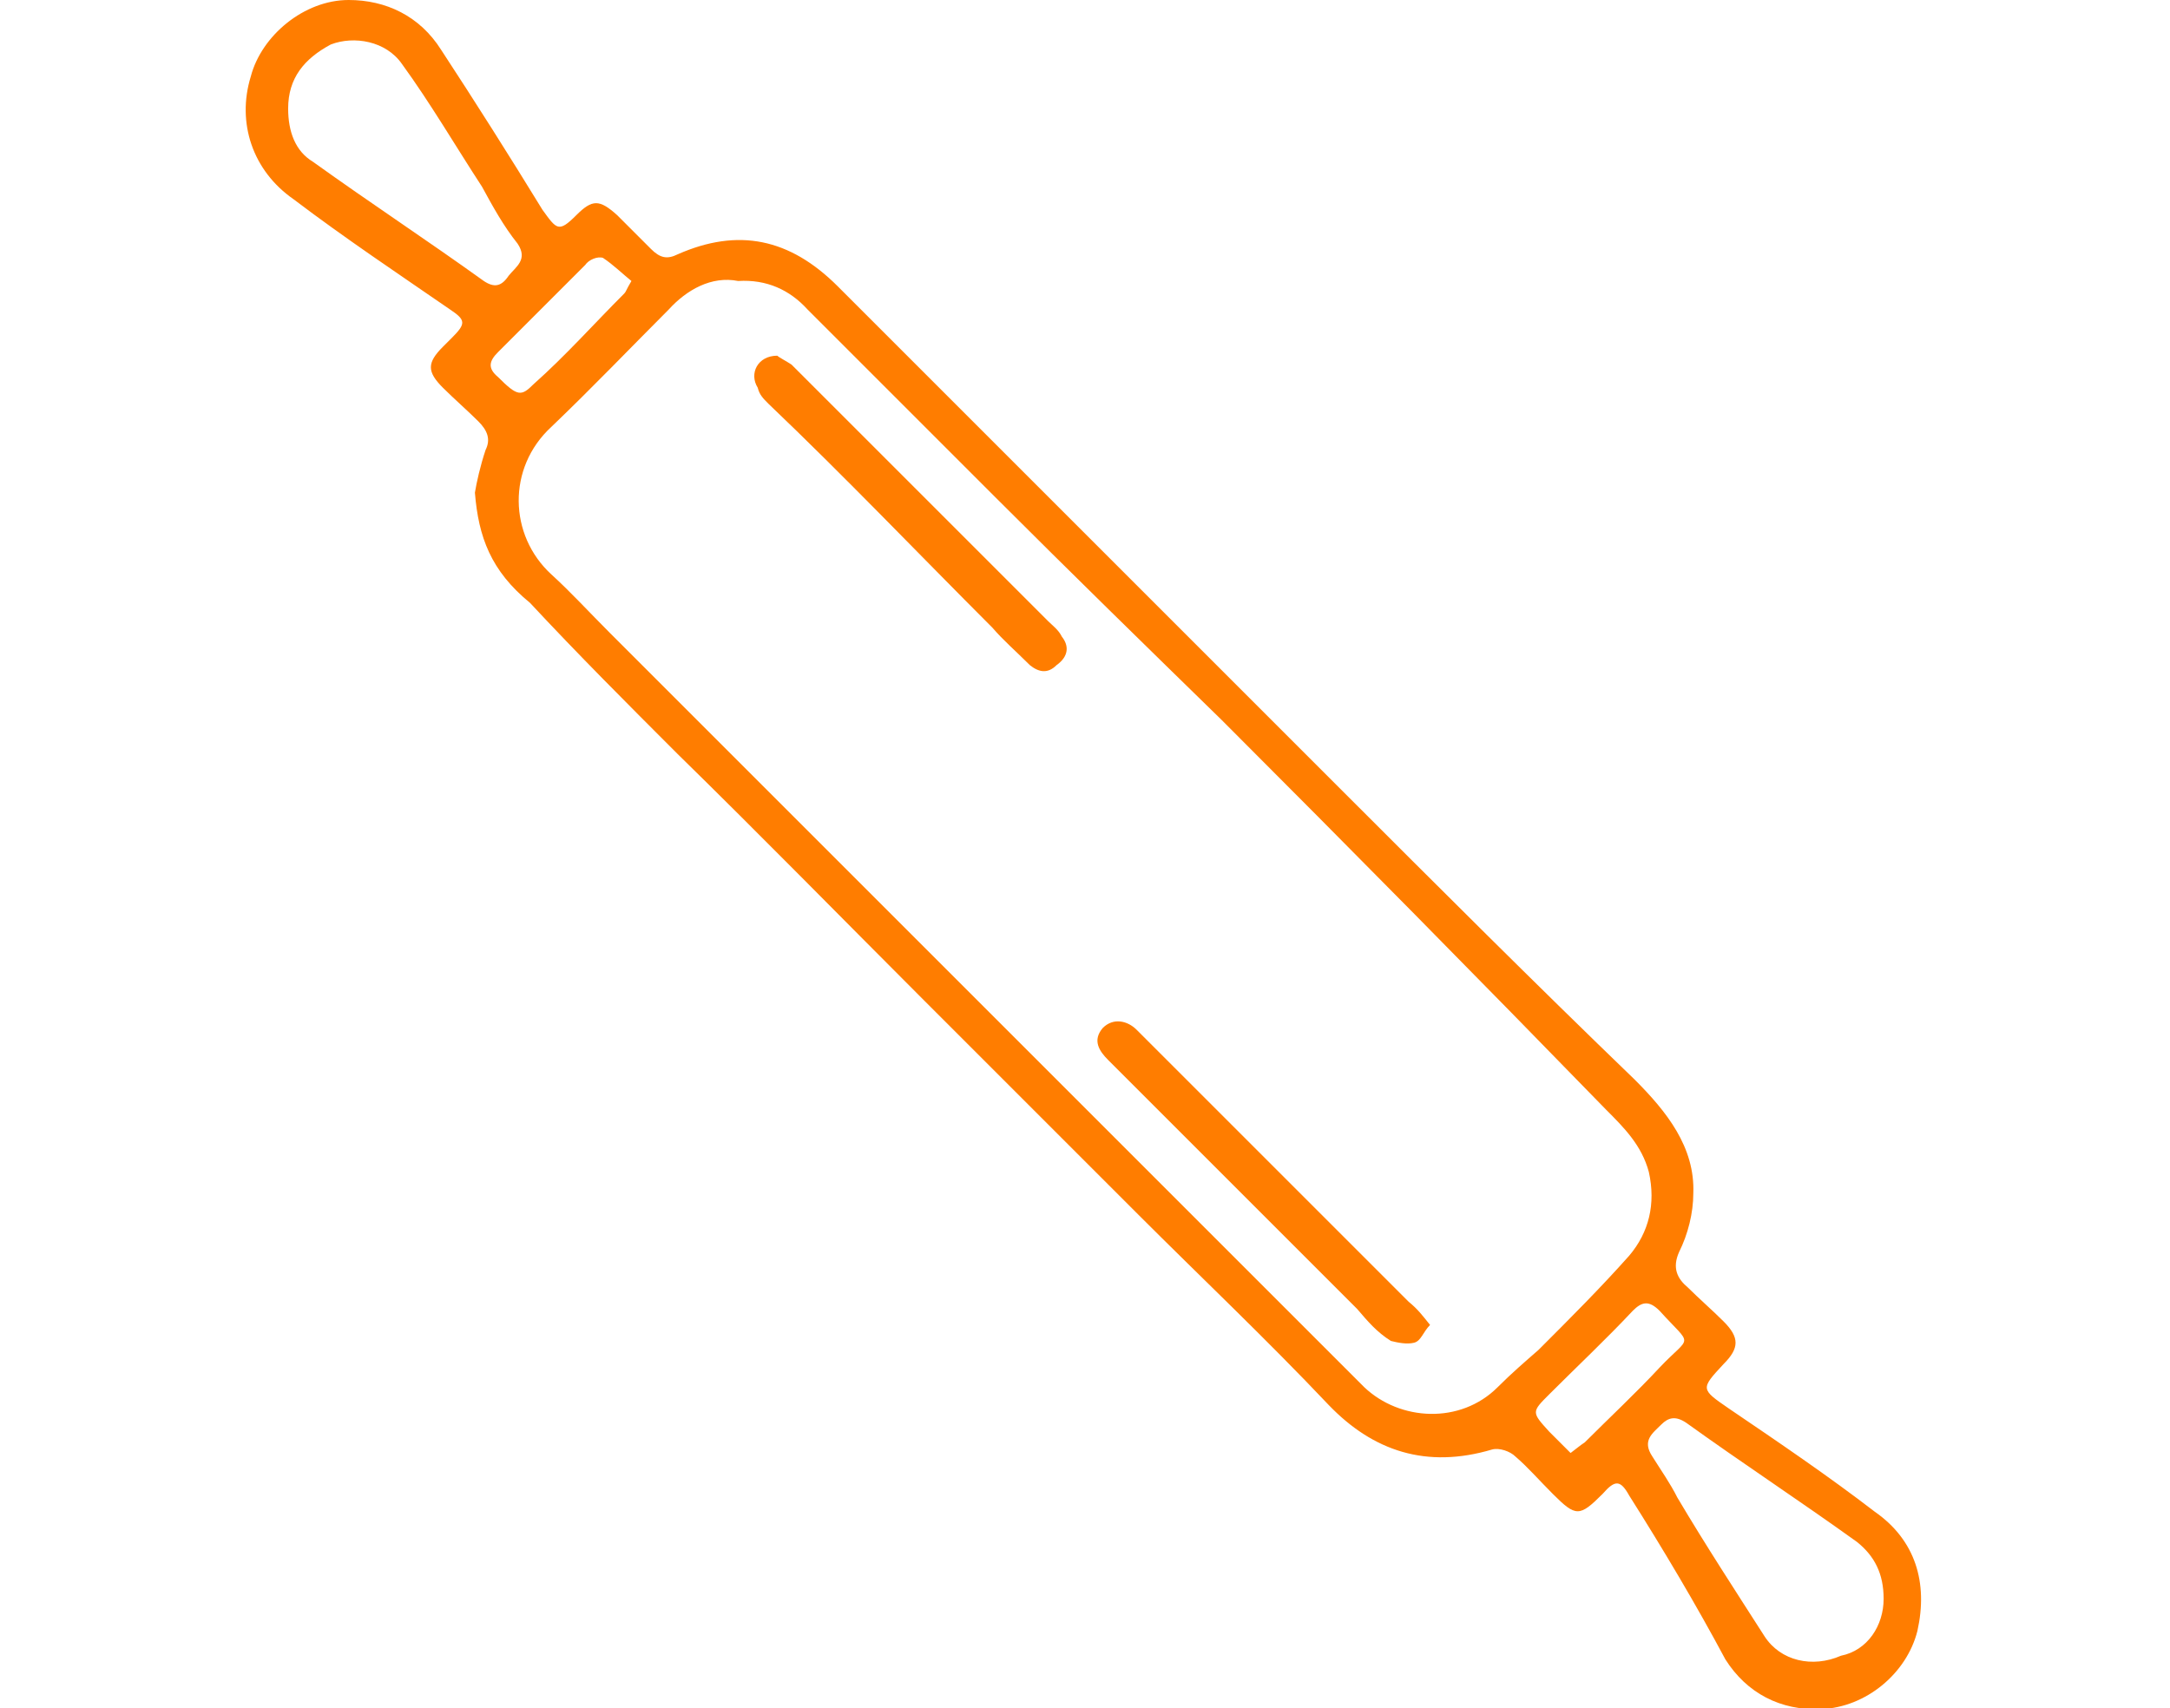
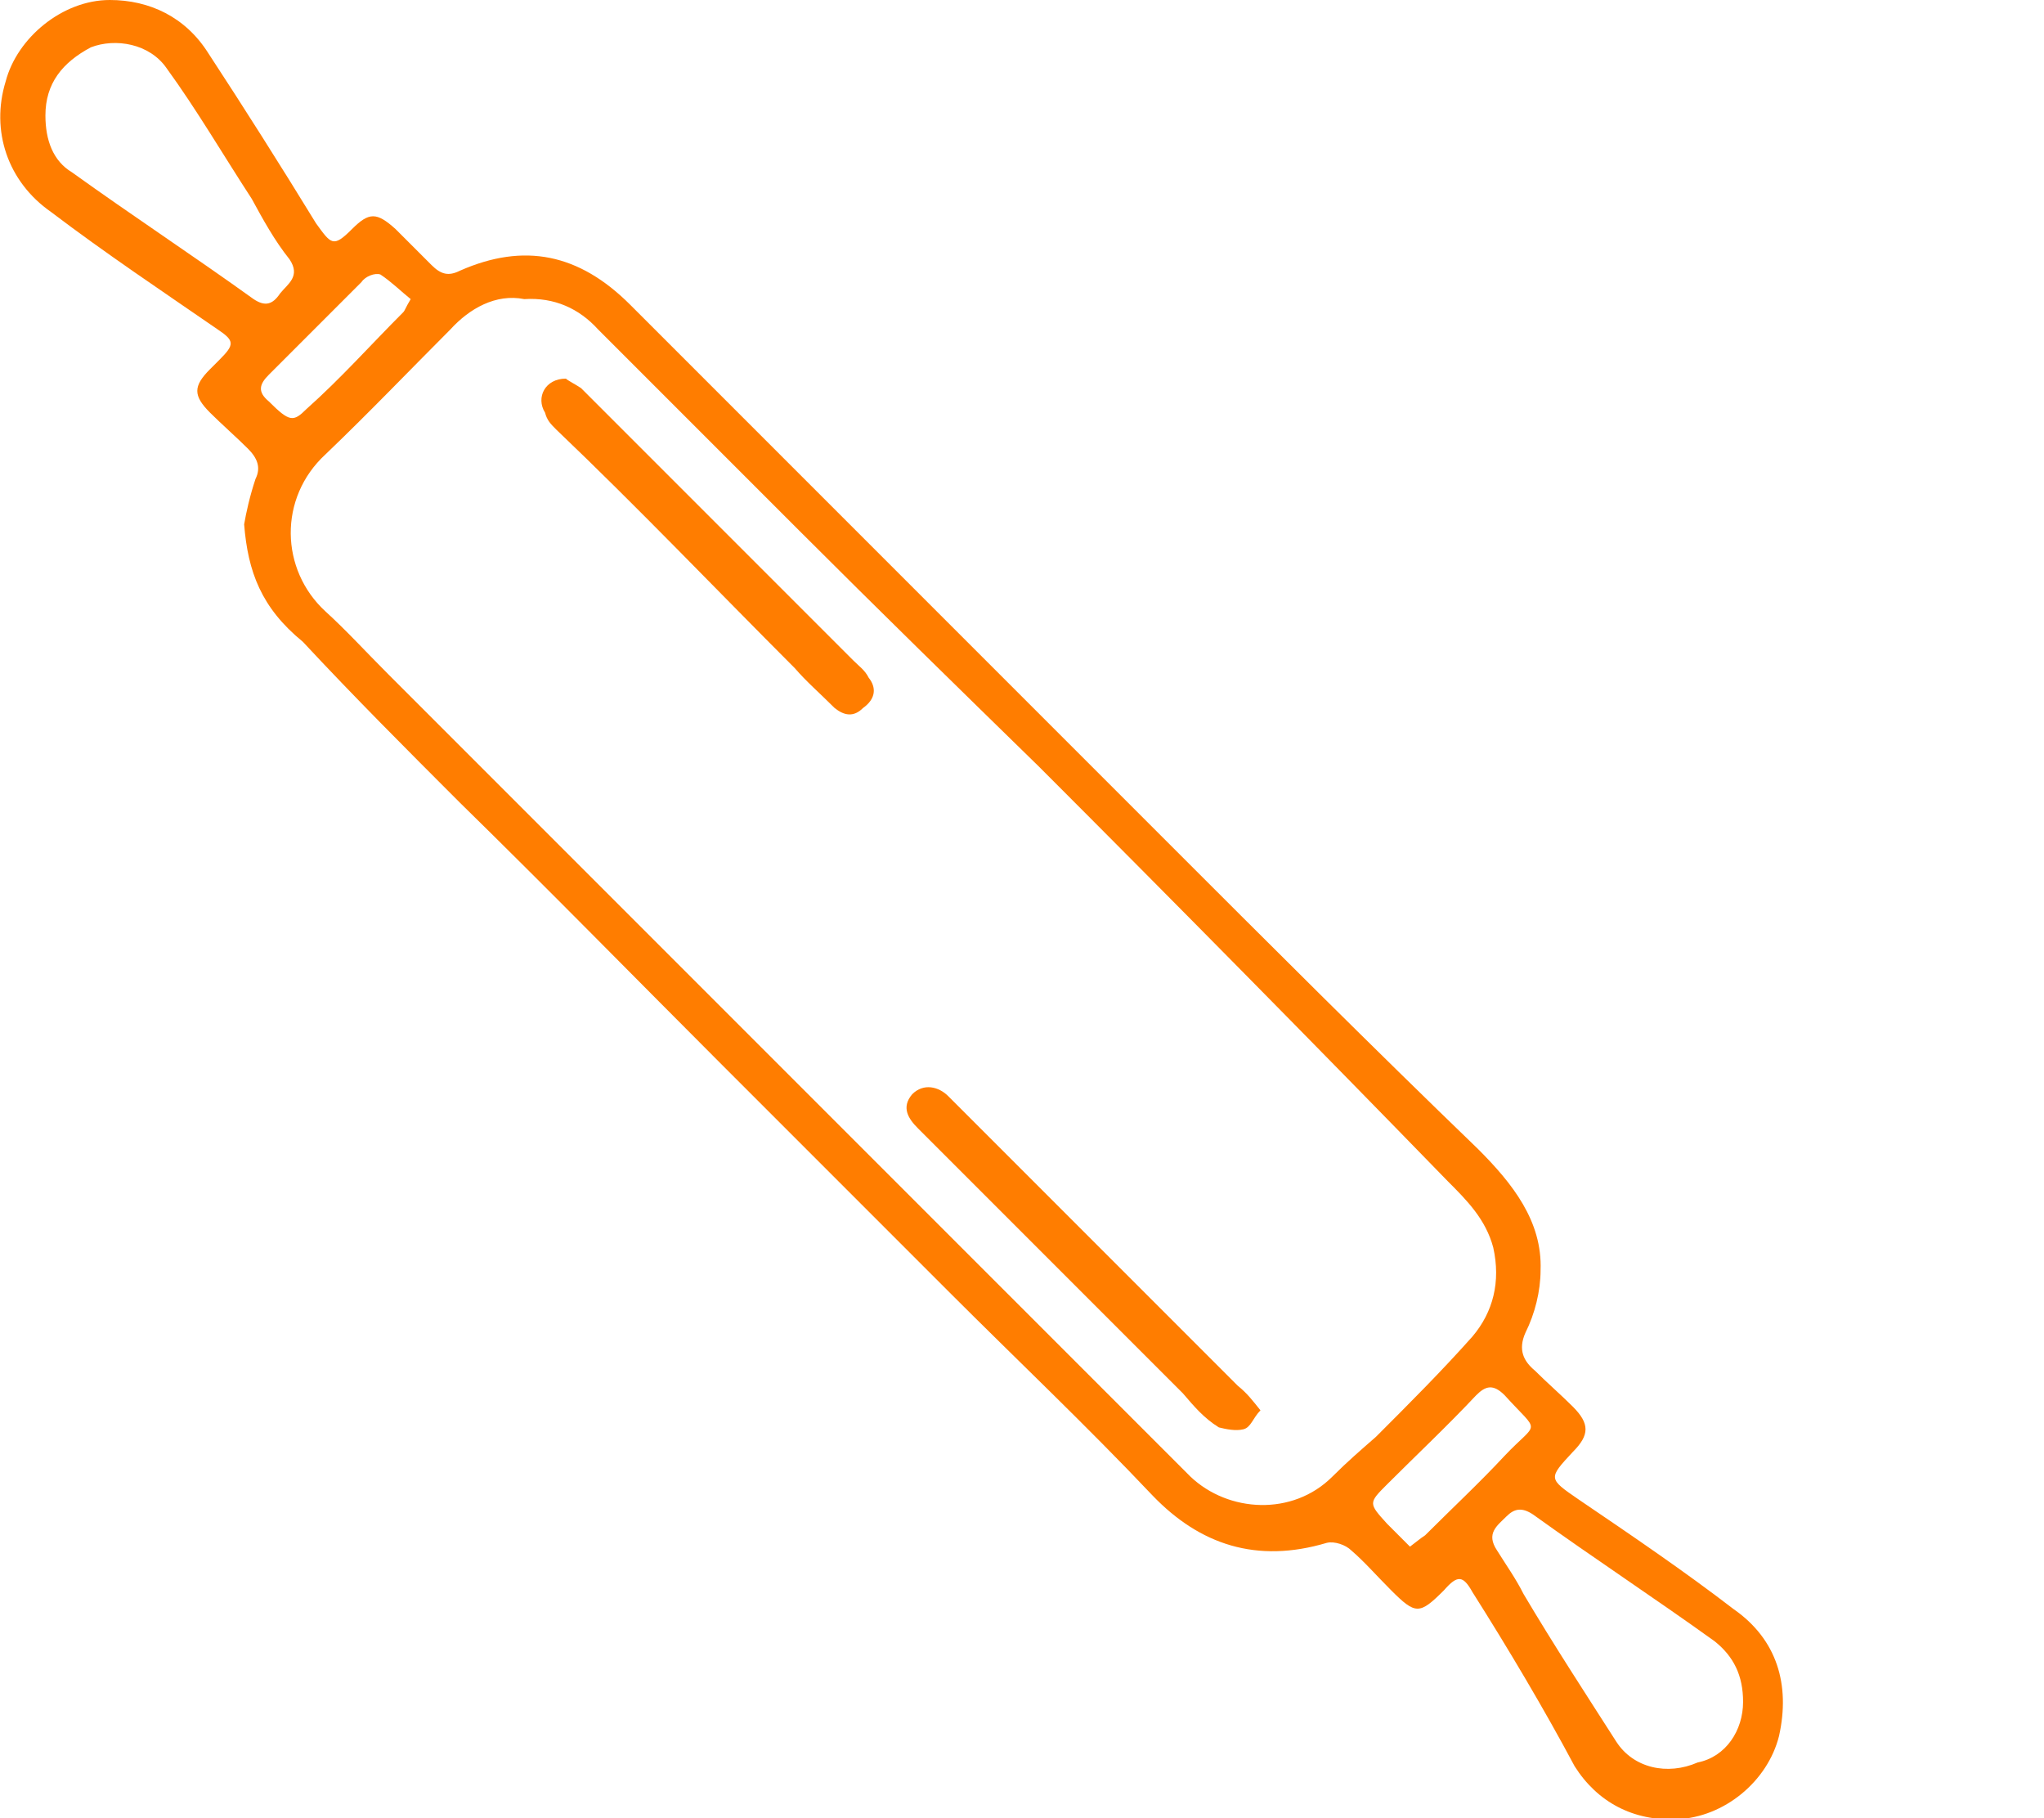
- <svg xmlns="http://www.w3.org/2000/svg" version="1.1" id="Capa_1" x="0px" y="0px" viewBox="0 0 122 96" style="enable-background:new 0 0 122 96;" xml:space="preserve">
+ <svg xmlns="http://www.w3.org/2000/svg" version="1.1" id="Capa_1" x="0px" y="0px" viewBox="0 0 108 96" style="enable-background:new 0 0 108 96;" xml:space="preserve">
  <style type="text/css">
	.st0{fill:#FF7D00;}
</style>
-   <path class="st0" d="M26.7,27.7c0.1-0.6,0.3-1.5,0.6-2.4c0.3-0.6,0.1-1.1-0.4-1.6c-0.6-0.6-1.4-1.3-2-1.9c-0.9-0.9-0.9-1.4,0-2.3  c0.1-0.1,0.4-0.4,0.5-0.5c0.8-0.8,0.8-1-0.1-1.6c-2.9-2-5.9-4-8.8-6.2c-2.3-1.6-3.2-4.3-2.4-6.9C14.7,2,17.1,0,19.6,0  c2.1,0,4,0.9,5.2,2.8c1.9,2.9,3.8,5.9,5.7,9c0.8,1.1,0.9,1.3,1.9,0.3c0.9-0.9,1.3-0.9,2.3,0c0.6,0.6,1.3,1.3,1.9,1.9  c0.5,0.5,0.9,0.6,1.5,0.3c3.4-1.5,6.3-0.9,9,1.8c5.6,5.6,11.1,11.1,16.7,16.7c3.8,3.8,7.6,7.6,11.4,11.4  c5.6,5.6,11.1,11.1,16.7,16.5c1.8,1.8,3.4,3.8,3.3,6.4c0,1.1-0.3,2.3-0.8,3.3c-0.4,0.9-0.1,1.5,0.5,2c0.6,0.6,1.4,1.3,2,1.9  c0.9,0.9,0.9,1.5,0,2.4c-1.3,1.4-1.3,1.4,0.3,2.5c2.8,1.9,5.6,3.8,8.2,5.8c2.3,1.6,3,4,2.4,6.7c-0.6,2.4-2.9,4.3-5.4,4.4  c-2.3,0.1-4.2-0.9-5.4-2.8c-1.6-3-3.5-6.2-5.4-9.2c-0.5-0.9-0.8-0.9-1.5-0.1c-1.3,1.3-1.5,1.3-2.8,0c-0.8-0.8-1.4-1.5-2.1-2.1  c-0.3-0.3-0.9-0.5-1.3-0.4c-3.7,1.1-6.7,0.1-9.2-2.5c-3.5-3.7-7.2-7.2-10.7-10.7c-4-4-8-8-12-12c-4.7-4.7-9.2-9.3-13.9-13.9  c-2.8-2.8-5.6-5.6-8.3-8.5C27.6,32.1,26.9,30.2,26.7,27.7z M41.5,15.8c-1.5-0.3-2.9,0.5-3.9,1.6c-2.1,2.1-4.3,4.4-6.6,6.6  c-2.5,2.3-2.4,6.1,0,8.3c1.1,1,2.1,2.1,3.3,3.3c6.3,6.3,12.6,12.6,18.9,18.9c4.8,4.8,9.6,9.6,14.4,14.4c3,3,6.1,6.1,9.1,9.1  c2,1.9,5.4,2.1,7.5,0c0.8-0.8,1.5-1.4,2.3-2.1c1.8-1.8,3.5-3.5,5.1-5.3c1.1-1.3,1.5-2.9,1.1-4.7c-0.4-1.5-1.4-2.5-2.4-3.5  c-7.1-7.3-14.4-14.7-21.6-21.9C64.5,36.4,60.2,32.2,56,28c-3.5-3.5-7.1-7.1-10.6-10.6C44.4,16.3,43.1,15.7,41.5,15.8z M105.9,89.9  c0-1.4-0.5-2.4-1.5-3.2c-3.2-2.3-6.4-4.4-9.6-6.7c-0.6-0.4-1-0.3-1.4,0.1c-0.5,0.5-1.1,0.9-0.5,1.8c0.5,0.8,1,1.5,1.4,2.3  c1.6,2.7,3.3,5.3,4.9,7.8c0.9,1.4,2.7,1.8,4.3,1.1C105,92.8,105.9,91.4,105.9,89.9z M16.2,6.1c0,1.3,0.4,2.4,1.4,3  c3.2,2.3,6.4,4.4,9.6,6.7c0.6,0.4,1,0.3,1.4-0.3c0.4-0.5,1.1-0.9,0.5-1.8c-0.8-1-1.4-2.1-2-3.2c-1.5-2.3-2.9-4.7-4.5-6.9  c-0.9-1.3-2.7-1.6-4-1.1C17.1,3.3,16.2,4.4,16.2,6.1z M88.3,81.7c0.4-0.3,0.5-0.4,0.8-0.6c1.4-1.4,2.9-2.8,4.2-4.2  c1.8-1.9,1.9-1.1,0-3.2c-0.6-0.6-1-0.5-1.5,0c-1.5,1.6-3.2,3.2-4.7,4.7c-1,1-1,1,0,2.1C87.6,81,87.9,81.3,88.3,81.7z M35.5,15.8  c-0.5-0.4-1-0.9-1.6-1.3c-0.3-0.1-0.8,0.1-1,0.4c-1.6,1.6-3.3,3.3-4.9,4.9c-0.5,0.5-0.6,0.9,0,1.4c1.1,1.1,1.3,1.1,2,0.4  c1.8-1.6,3.4-3.4,5.1-5.1C35.2,16.4,35.2,16.3,35.5,15.8z" />
-   <path class="st0" d="M80.4,74.5c-0.4,0.4-0.5,0.9-0.9,1s-0.9,0-1.3-0.1c-0.8-0.5-1.3-1.1-1.9-1.8c-4.5-4.5-9.1-9.1-13.6-13.6  c-0.1-0.1-0.3-0.3-0.4-0.4c-0.5-0.5-0.9-1.1-0.3-1.8c0.6-0.6,1.4-0.4,1.9,0.1c1.8,1.8,3.5,3.5,5.3,5.3c3.3,3.3,6.7,6.7,10,10  C79.7,73.6,80,74,80.4,74.5z" />
-   <path class="st0" d="M43.7,20c0.1,0.1,0.5,0.3,0.8,0.5c4.8,4.8,9.6,9.6,14.4,14.4c0.3,0.3,0.6,0.5,0.8,0.9c0.4,0.5,0.4,1.1-0.3,1.6  c-0.5,0.5-1,0.4-1.5,0c-0.8-0.8-1.5-1.4-2.1-2.1c-4.2-4.2-8.3-8.5-12.6-12.6c-0.3-0.3-0.5-0.5-0.6-0.9C42.1,21,42.6,20,43.7,20z" />
+   <path class="st0" d="M12.9,27.7c0.1-0.6,0.3-1.5,0.6-2.4c0.3-0.6,0.1-1.1-0.4-1.6c-0.6-0.6-1.4-1.3-2-1.9c-0.9-0.9-0.9-1.4,0-2.3  c0.1-0.1,0.4-0.4,0.5-0.5c0.8-0.8,0.8-1-0.1-1.6c-2.9-2-5.9-4-8.8-6.2C0.4,9.6-0.5,6.9,0.3,4.3C0.9,2,3.3,0,5.8,0  c2.1,0,4,0.9,5.2,2.8c1.9,2.9,3.8,5.9,5.7,9c0.8,1.1,0.9,1.3,1.9,0.3c0.9-0.9,1.3-0.9,2.3,0c0.6,0.6,1.3,1.3,1.9,1.9  c0.5,0.5,0.9,0.6,1.5,0.3c3.4-1.5,6.3-0.9,9,1.8c5.6,5.6,11.1,11.1,16.7,16.7c3.8,3.8,7.6,7.6,11.4,11.4  c5.6,5.6,11.1,11.1,16.7,16.5c1.8,1.8,3.4,3.8,3.3,6.4c0,1.1-0.3,2.3-0.8,3.3c-0.4,0.9-0.1,1.5,0.5,2c0.6,0.6,1.4,1.3,2,1.9  c0.9,0.9,0.9,1.5,0,2.4c-1.3,1.4-1.3,1.4,0.3,2.5c2.8,1.9,5.6,3.8,8.2,5.8c2.3,1.6,3,4,2.4,6.7c-0.6,2.4-2.9,4.3-5.4,4.4  c-2.3,0.1-4.2-0.9-5.4-2.8c-1.6-3-3.5-6.2-5.4-9.2c-0.5-0.9-0.8-0.9-1.5-0.1c-1.3,1.3-1.5,1.3-2.8,0c-0.8-0.8-1.4-1.5-2.1-2.1  c-0.3-0.3-0.9-0.5-1.3-0.4c-3.7,1.1-6.7,0.1-9.2-2.5c-3.5-3.7-7.2-7.2-10.7-10.7c-4-4-8-8-12-12C33.5,51.6,29,47,24.3,42.4  c-2.8-2.8-5.6-5.6-8.3-8.5C13.8,32.1,13.1,30.2,12.9,27.7z M27.7,15.8c-1.5-0.3-2.9,0.5-3.9,1.6c-2.1,2.1-4.3,4.4-6.6,6.6  c-2.5,2.3-2.4,6.1,0,8.3c1.1,1,2.1,2.1,3.3,3.3c6.3,6.3,12.6,12.6,18.9,18.9c4.8,4.8,9.6,9.6,14.4,14.4c3,3,6.1,6.1,9.1,9.1  c2,1.9,5.4,2.1,7.5,0c0.8-0.8,1.5-1.4,2.3-2.1c1.8-1.8,3.5-3.5,5.1-5.3c1.1-1.3,1.5-2.9,1.1-4.7c-0.4-1.5-1.4-2.5-2.4-3.5  c-7.1-7.3-14.4-14.7-21.6-21.9c-4.2-4.1-8.5-8.3-12.7-12.5c-3.5-3.5-7.1-7.1-10.6-10.6C30.6,16.3,29.3,15.7,27.7,15.8z M92.1,89.9  c0-1.4-0.5-2.4-1.5-3.2c-3.2-2.3-6.4-4.4-9.6-6.7c-0.6-0.4-1-0.3-1.4,0.1c-0.5,0.5-1.1,0.9-0.5,1.8c0.5,0.8,1,1.5,1.4,2.3  c1.6,2.7,3.3,5.3,4.9,7.8c0.9,1.4,2.7,1.8,4.3,1.1C91.2,92.8,92.1,91.4,92.1,89.9z M2.4,6.1c0,1.3,0.4,2.4,1.4,3  c3.2,2.3,6.4,4.4,9.6,6.7c0.6,0.4,1,0.3,1.4-0.3c0.4-0.5,1.1-0.9,0.5-1.8c-0.8-1-1.4-2.1-2-3.2c-1.5-2.3-2.9-4.7-4.5-6.9  C7.9,2.3,6.1,2,4.8,2.5C3.3,3.3,2.4,4.4,2.4,6.1z M74.5,81.7c0.4-0.3,0.5-0.4,0.8-0.6c1.4-1.4,2.9-2.8,4.2-4.2  c1.8-1.9,1.9-1.1,0-3.2c-0.6-0.6-1-0.5-1.5,0c-1.5,1.6-3.2,3.2-4.7,4.7c-1,1-1,1,0,2.1C73.8,81,74.1,81.3,74.5,81.7z M21.7,15.8  c-0.5-0.4-1-0.9-1.6-1.3c-0.3-0.1-0.8,0.1-1,0.4c-1.6,1.6-3.3,3.3-4.9,4.9c-0.5,0.5-0.6,0.9,0,1.4c1.1,1.1,1.3,1.1,2,0.4  c1.8-1.6,3.4-3.4,5.1-5.1C21.4,16.4,21.4,16.3,21.7,15.8z" />
+   <path class="st0" d="M66.6,74.5c-0.4,0.4-0.5,0.9-0.9,1s-0.9,0-1.3-0.1c-0.8-0.5-1.3-1.1-1.9-1.8C58,69.1,53.4,64.5,48.9,60  c-0.1-0.1-0.3-0.3-0.4-0.4c-0.5-0.5-0.9-1.1-0.3-1.8c0.6-0.6,1.4-0.4,1.9,0.1c1.8,1.8,3.5,3.5,5.3,5.3c3.3,3.3,6.7,6.7,10,10  C65.9,73.6,66.2,74,66.6,74.5z" />
+   <path class="st0" d="M29.9,20c0.1,0.1,0.5,0.3,0.8,0.5c4.8,4.8,9.6,9.6,14.4,14.4c0.3,0.3,0.6,0.5,0.8,0.9c0.4,0.5,0.4,1.1-0.3,1.6  c-0.5,0.5-1,0.4-1.5,0c-0.8-0.8-1.5-1.4-2.1-2.1c-4.2-4.2-8.3-8.5-12.6-12.6c-0.3-0.3-0.5-0.5-0.6-0.9C28.3,21,28.8,20,29.9,20z" />
</svg>
